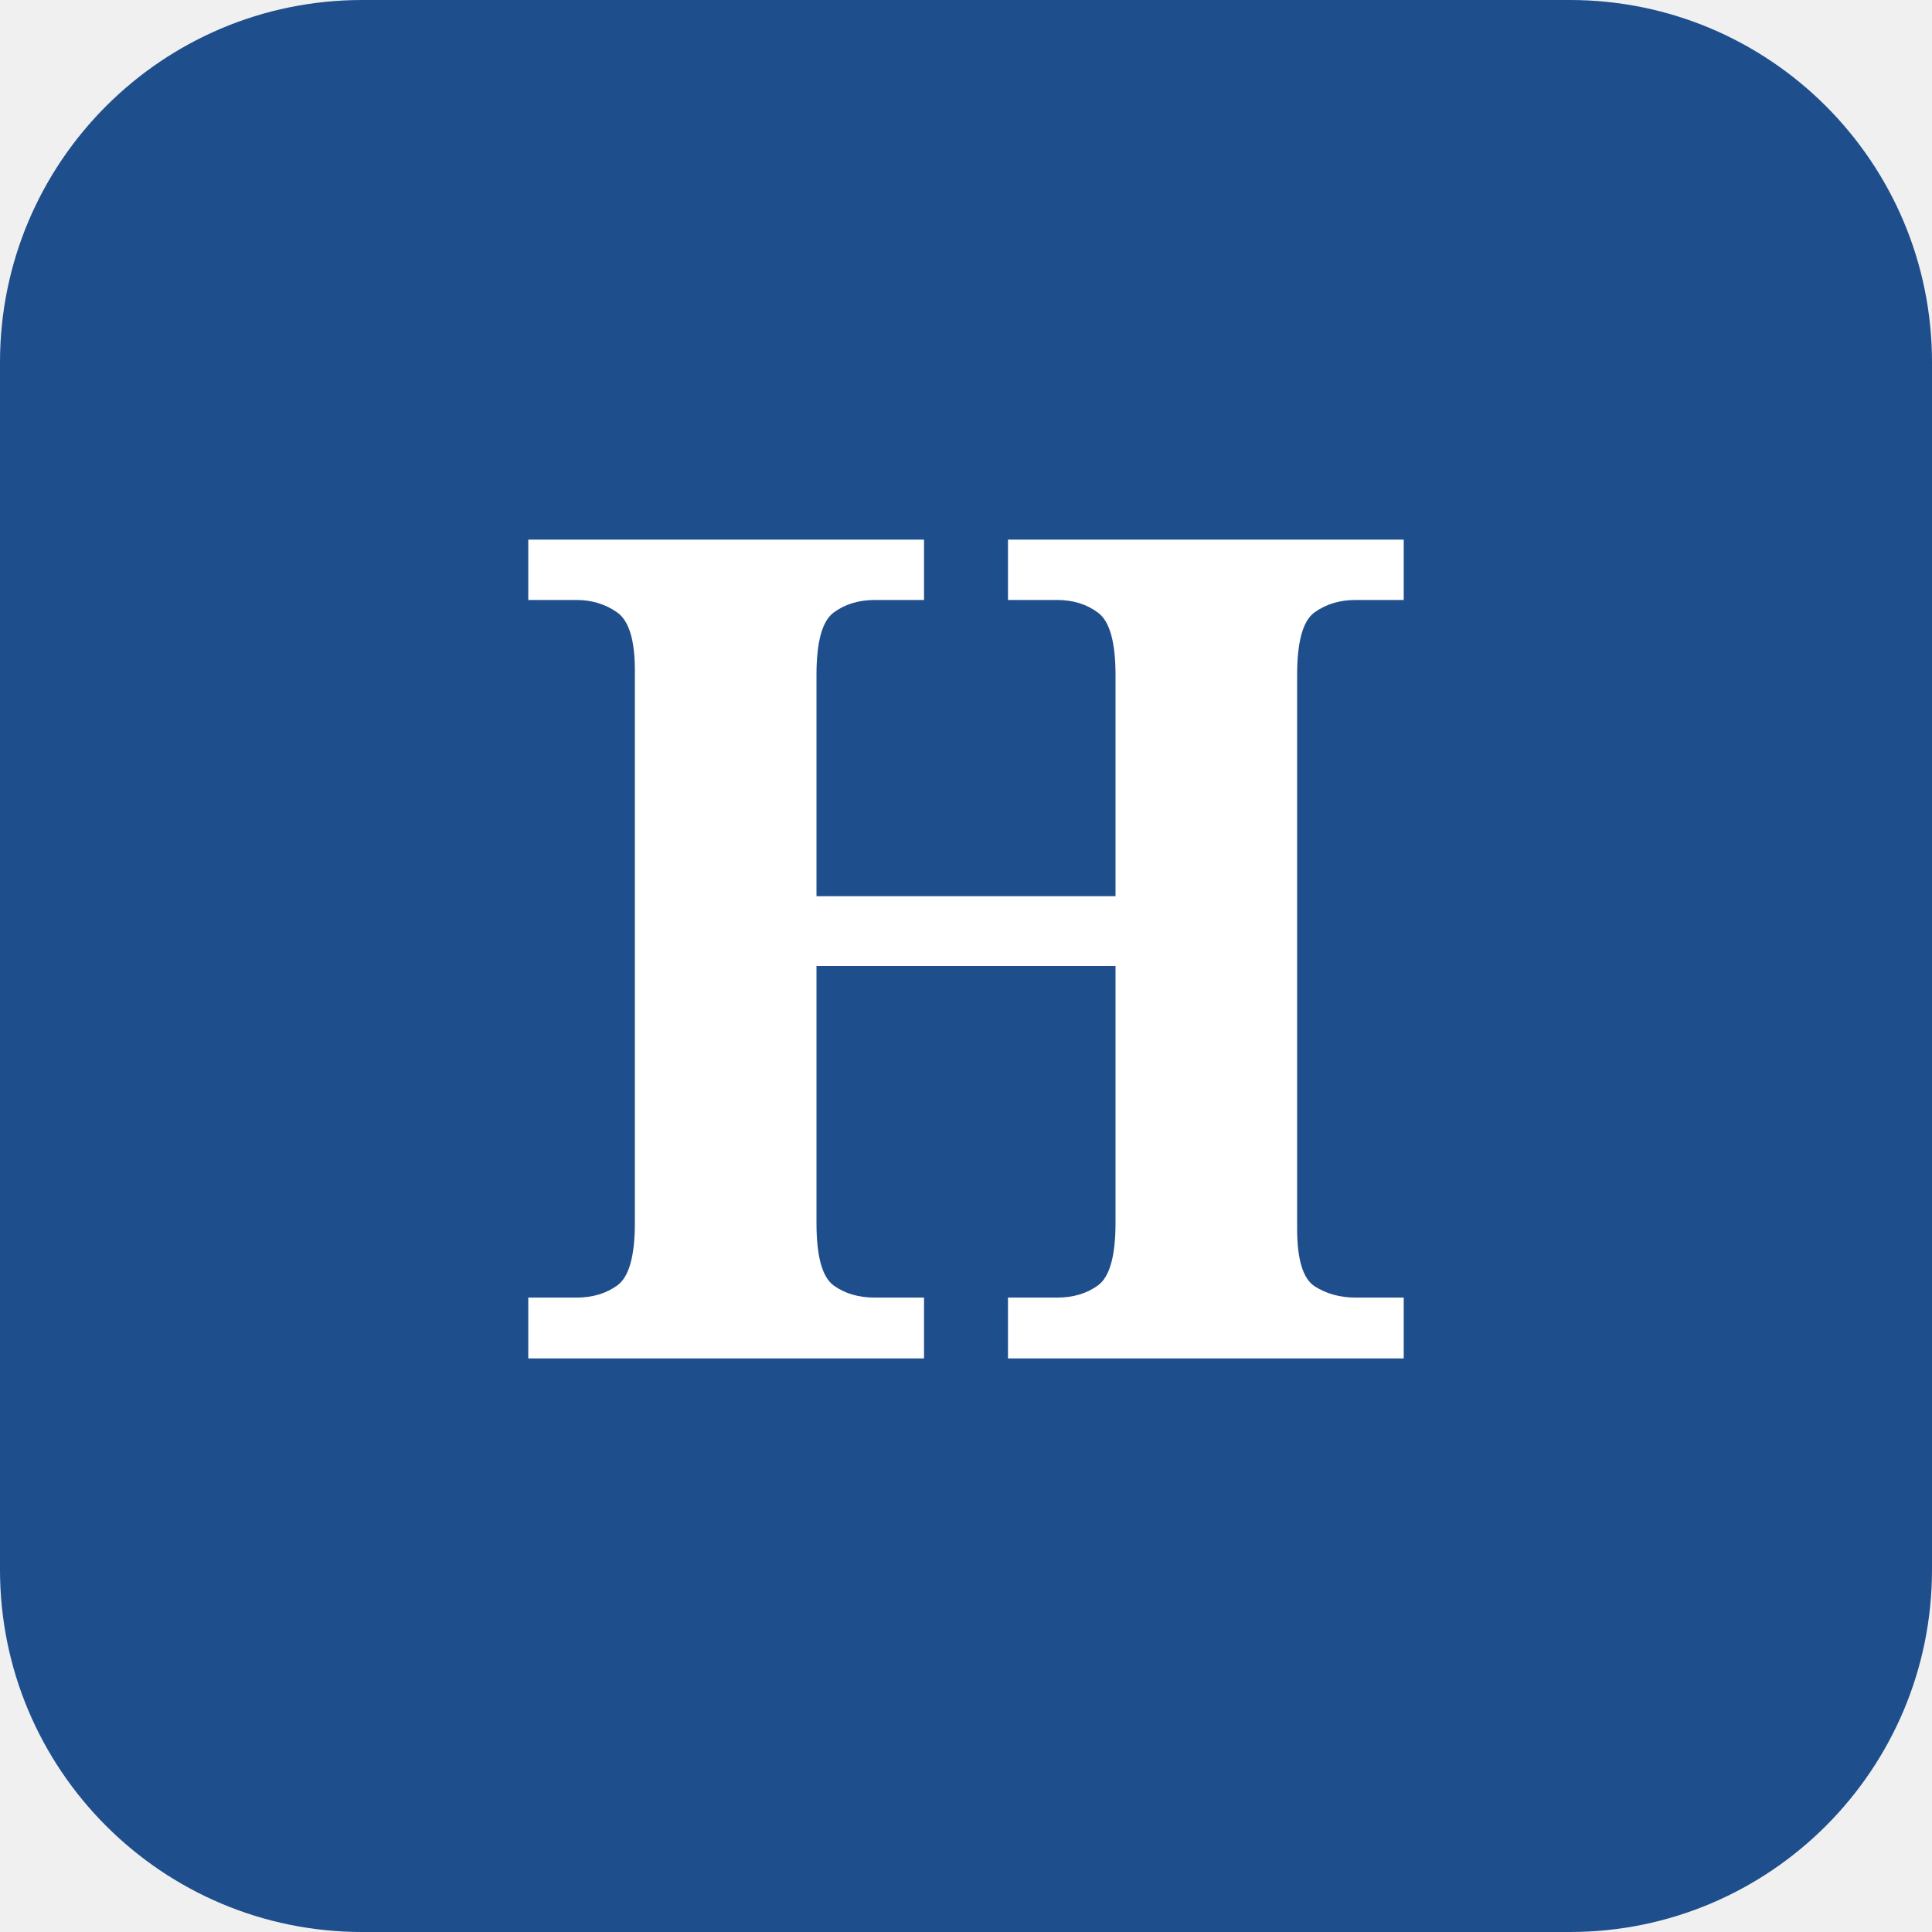
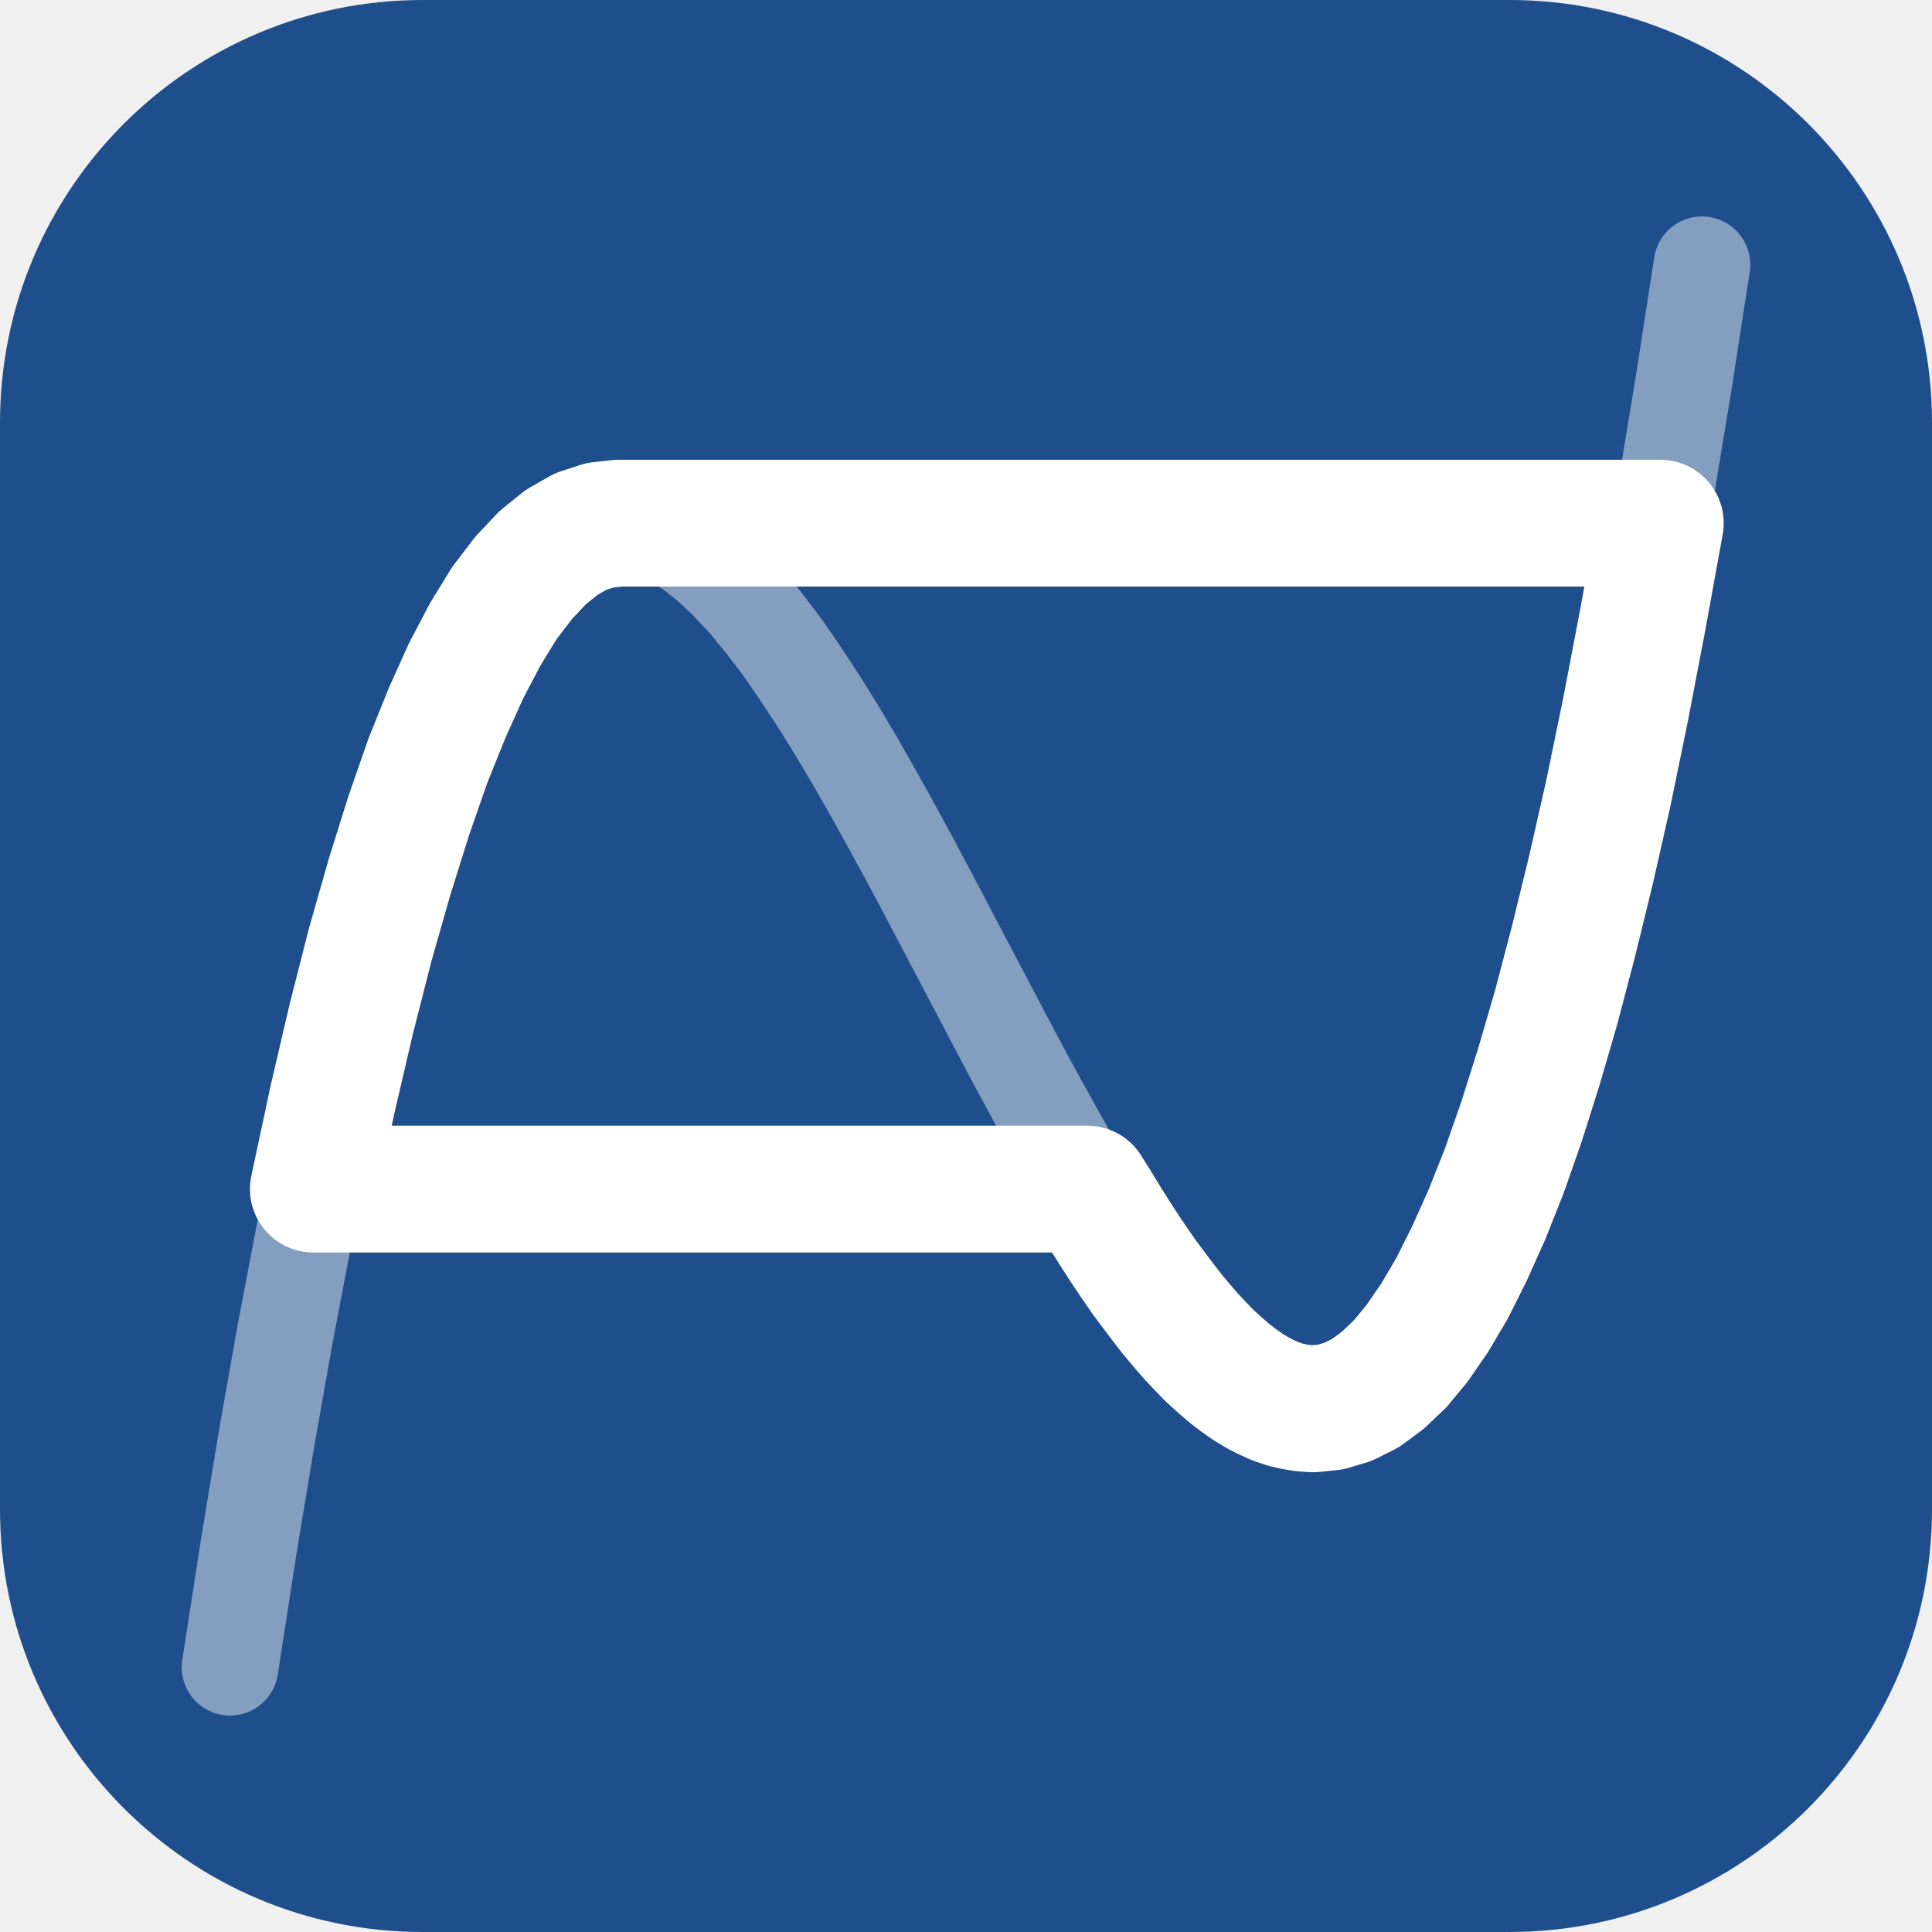
<svg xmlns="http://www.w3.org/2000/svg" viewBox="0 0 64 64">
-   <rect width="64" height="64" rx="12" fill="#1f4e8c" />
-   <text x="32" y="45" font-family="Georgia, serif" font-size="38" font-weight="600" fill="#fff" text-anchor="middle">H</text>
+   <rect width="64" height="64" rx="14" fill="#1f4e8c" />
+   <path d="M7.62 55.23 L8.23 51.29 L8.84 47.60 L9.45 44.16 L10.06 40.96 L10.67 38.00 L11.28 35.27 L11.89 32.76 L12.50 30.46 L13.11 28.38 L13.71 26.50 L14.32 24.81 L14.93 23.32 L15.54 22.01 L16.15 20.87 L16.76 19.91 L17.37 19.11 L17.98 18.47 L18.59 17.97 L19.20 17.62 L19.81 17.41 L20.42 17.33 L21.03 17.38 L21.64 17.54 L22.25 17.82 L22.86 18.19 L23.47 18.67 L24.08 19.24 L24.69 19.89 L25.30 20.63 L25.91 21.43 L26.51 22.30 L27.12 23.23 L27.73 24.21 L28.34 25.24 L28.95 26.31 L29.56 27.41 L30.17 28.53 L30.78 29.68 L31.39 30.84 L32.00 32.00 L32.61 33.16 L33.22 34.32 L33.83 35.47 L34.44 36.59 L35.05 37.69 L35.66 38.76 L36.27 39.79 L36.88 40.77 L37.49 41.70 L38.09 42.57 L38.70 43.37 L39.31 44.11 L39.92 44.76 L40.53 45.33 L41.14 45.81 L41.75 46.18 L42.36 46.46 L42.97 46.62 L43.58 46.67 L44.19 46.59 L44.80 46.38 L45.41 46.03 L46.02 45.53 L46.63 44.89 L47.24 44.09 L47.85 43.13 L48.46 41.99 L49.07 40.68 L49.68 39.19 L50.28 37.50 L50.89 35.62 L51.50 33.54 L52.11 31.24 L52.72 28.73 L53.33 26.00 L53.94 23.04 L54.55 19.84 L55.16 16.40 L55.77 12.71 L56.38 8.77" fill="none" stroke="#ffffff" stroke-opacity="0.45" stroke-width="3.2" stroke-linecap="round" stroke-linejoin="round" />
+   <path d="M55.00 17.33 L54.42 20.52 L53.85 23.50 L53.28 26.27 L52.70 28.83 L52.12 31.20 L51.55 33.37 L50.97 35.36 L50.40 37.16 L49.83 38.79 L49.25 40.25 L48.67 41.54 L48.10 42.68 L47.52 43.66 L46.95 44.49 L46.38 45.18 L45.80 45.73 L45.23 46.15 L44.65 46.44 L44.08 46.61 L43.50 46.67 L43.50 46.67 L43.19 46.65 L42.88 46.60 L42.57 46.53 L42.25 46.42 L41.94 46.28 L41.63 46.12 L41.32 45.93 L41.01 45.71 L40.70 45.47 L40.39 45.20 L40.07 44.91 L39.76 44.59 L39.45 44.26 L39.14 43.90 L38.83 43.53 L38.52 43.13 L38.21 42.72 L37.89 42.29 L37.58 41.84 L37.27 41.38 L36.96 40.90 L36.65 40.41 L36.34 39.90 L36.02 39.39 L10.38 39.39 L10.38 39.39 L11.01 36.44 L11.64 33.74 L12.27 31.27 L12.91 29.03 L13.54 27.02 L14.17 25.21 L14.81 23.62 L15.44 22.22 L16.07 21.02 L16.70 19.99 L17.34 19.15 L17.97 18.48 L18.60 17.97 L19.23 17.61 L19.87 17.40 L20.50 17.33 L55.00 17.33 Z" fill="none" stroke="#ffffff" stroke-width="4.2" stroke-linecap="round" stroke-linejoin="round" />
</svg>
